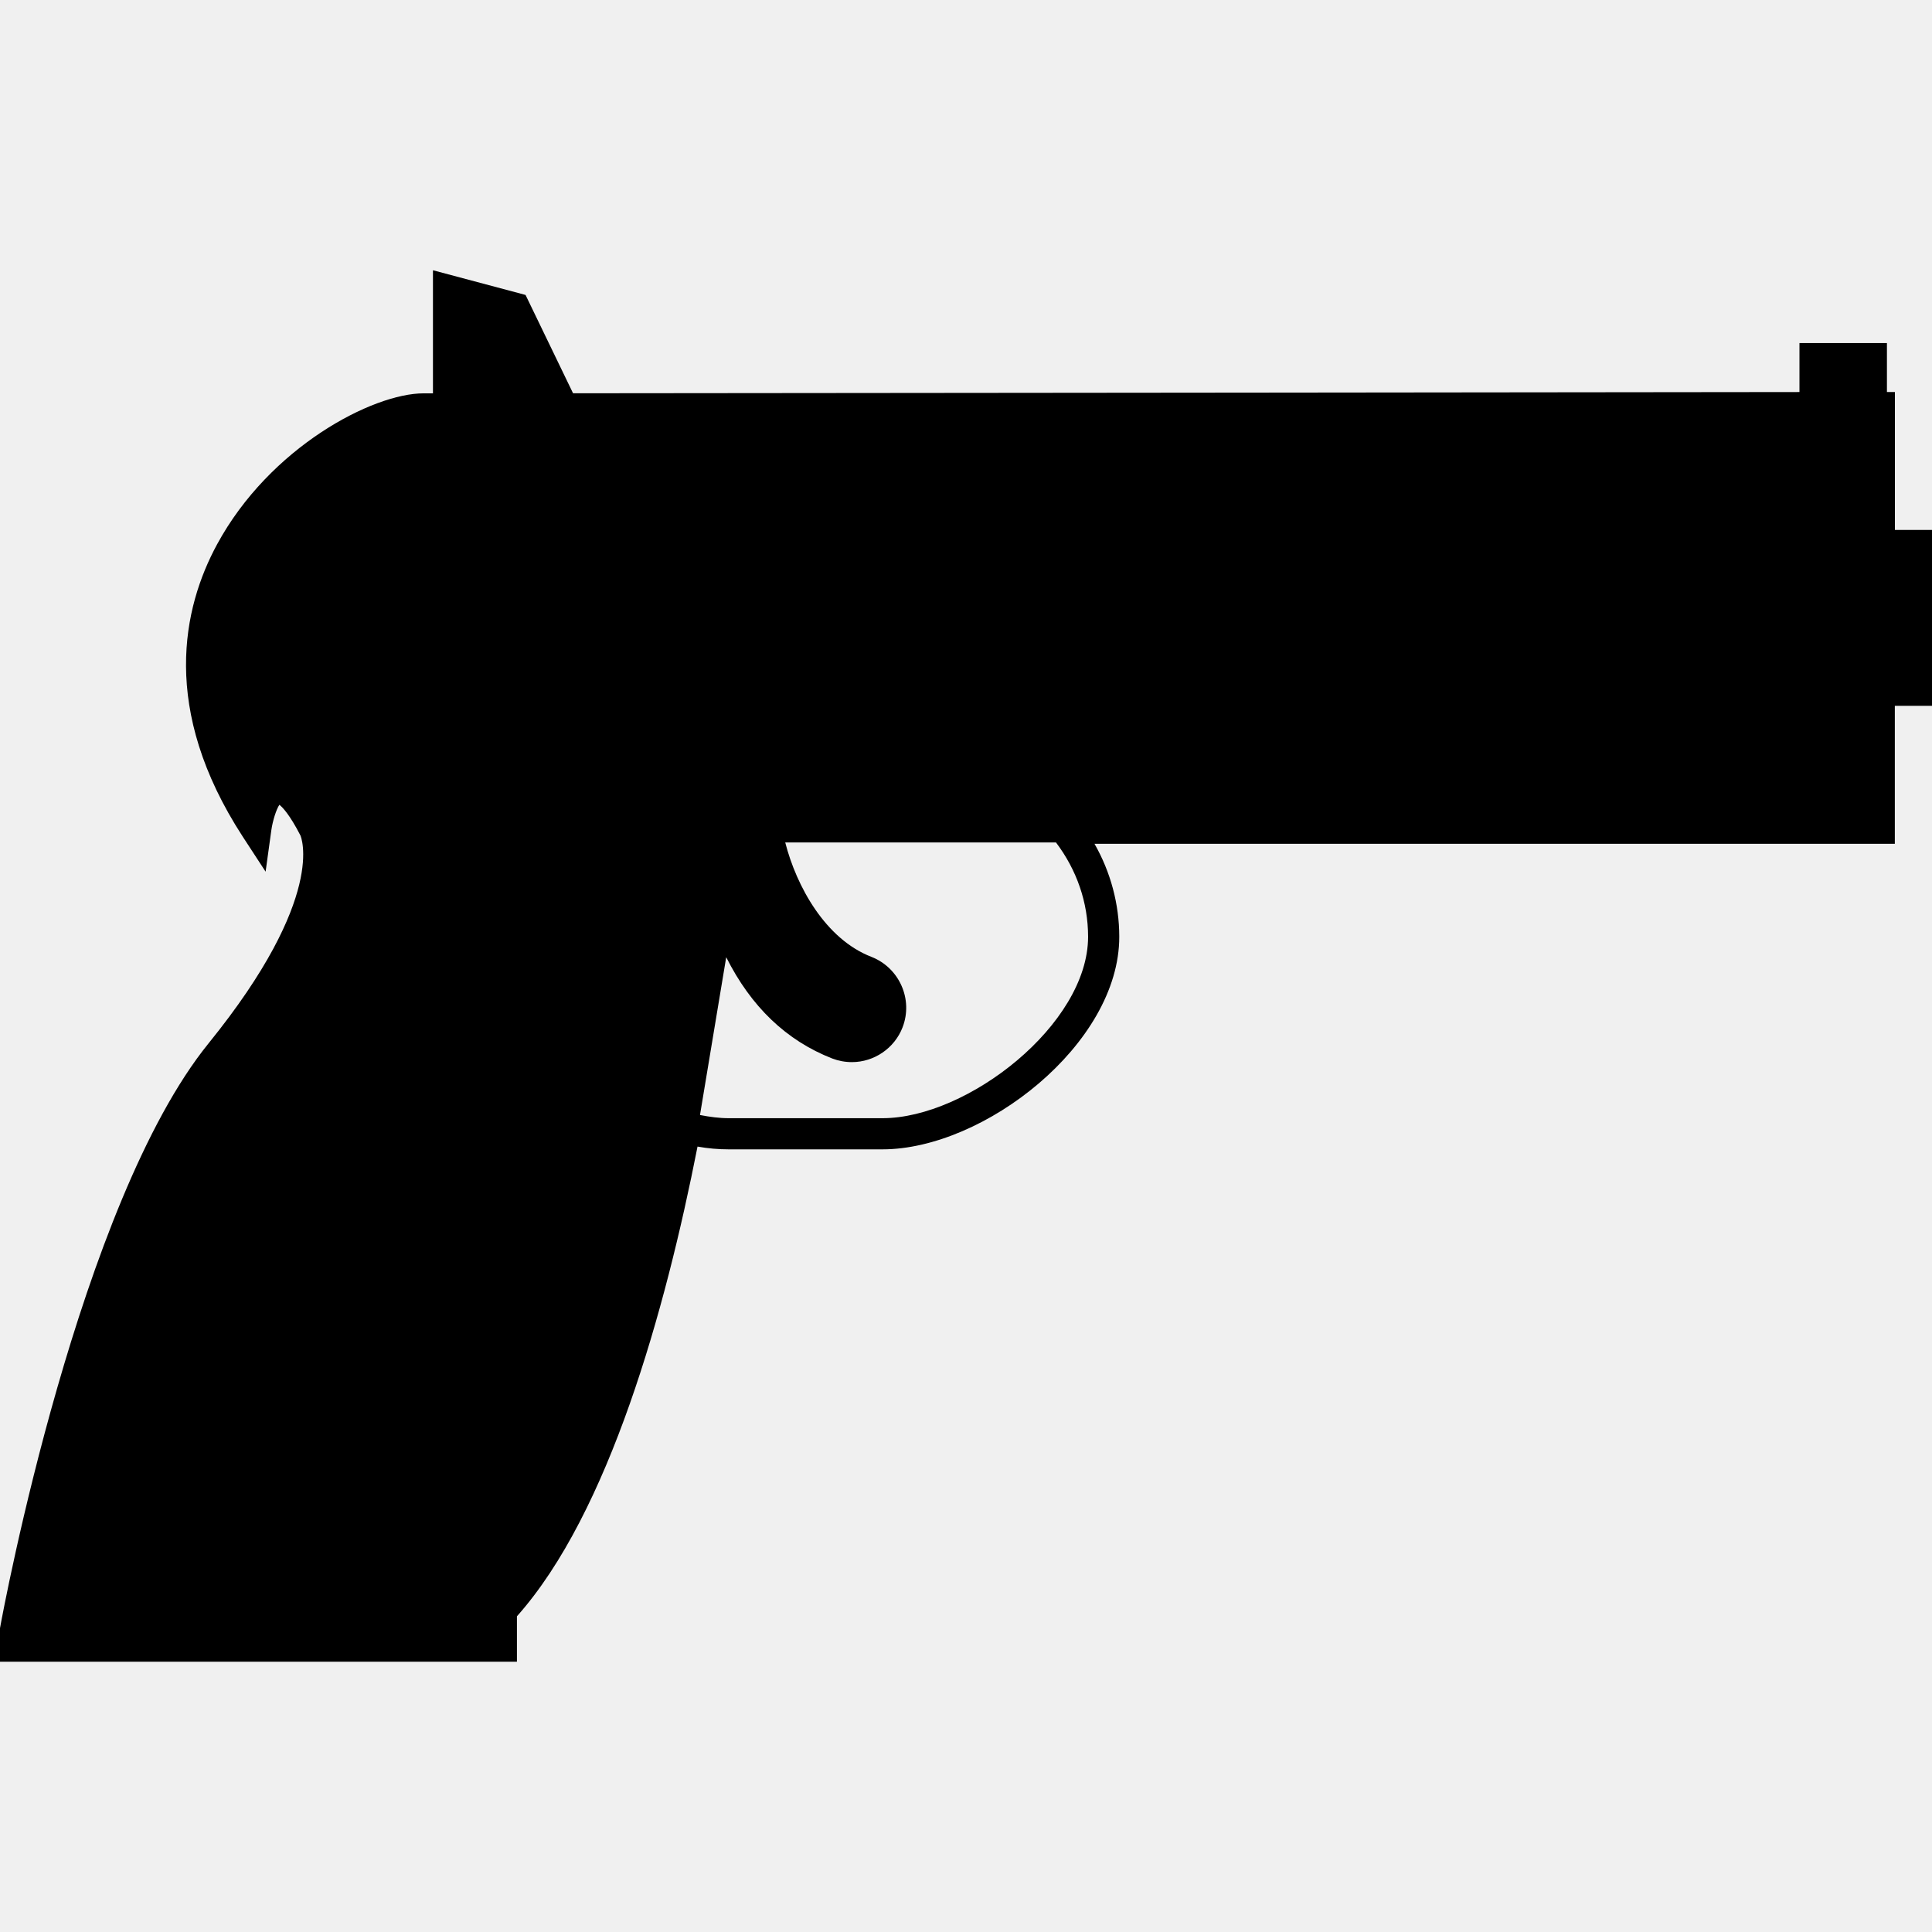
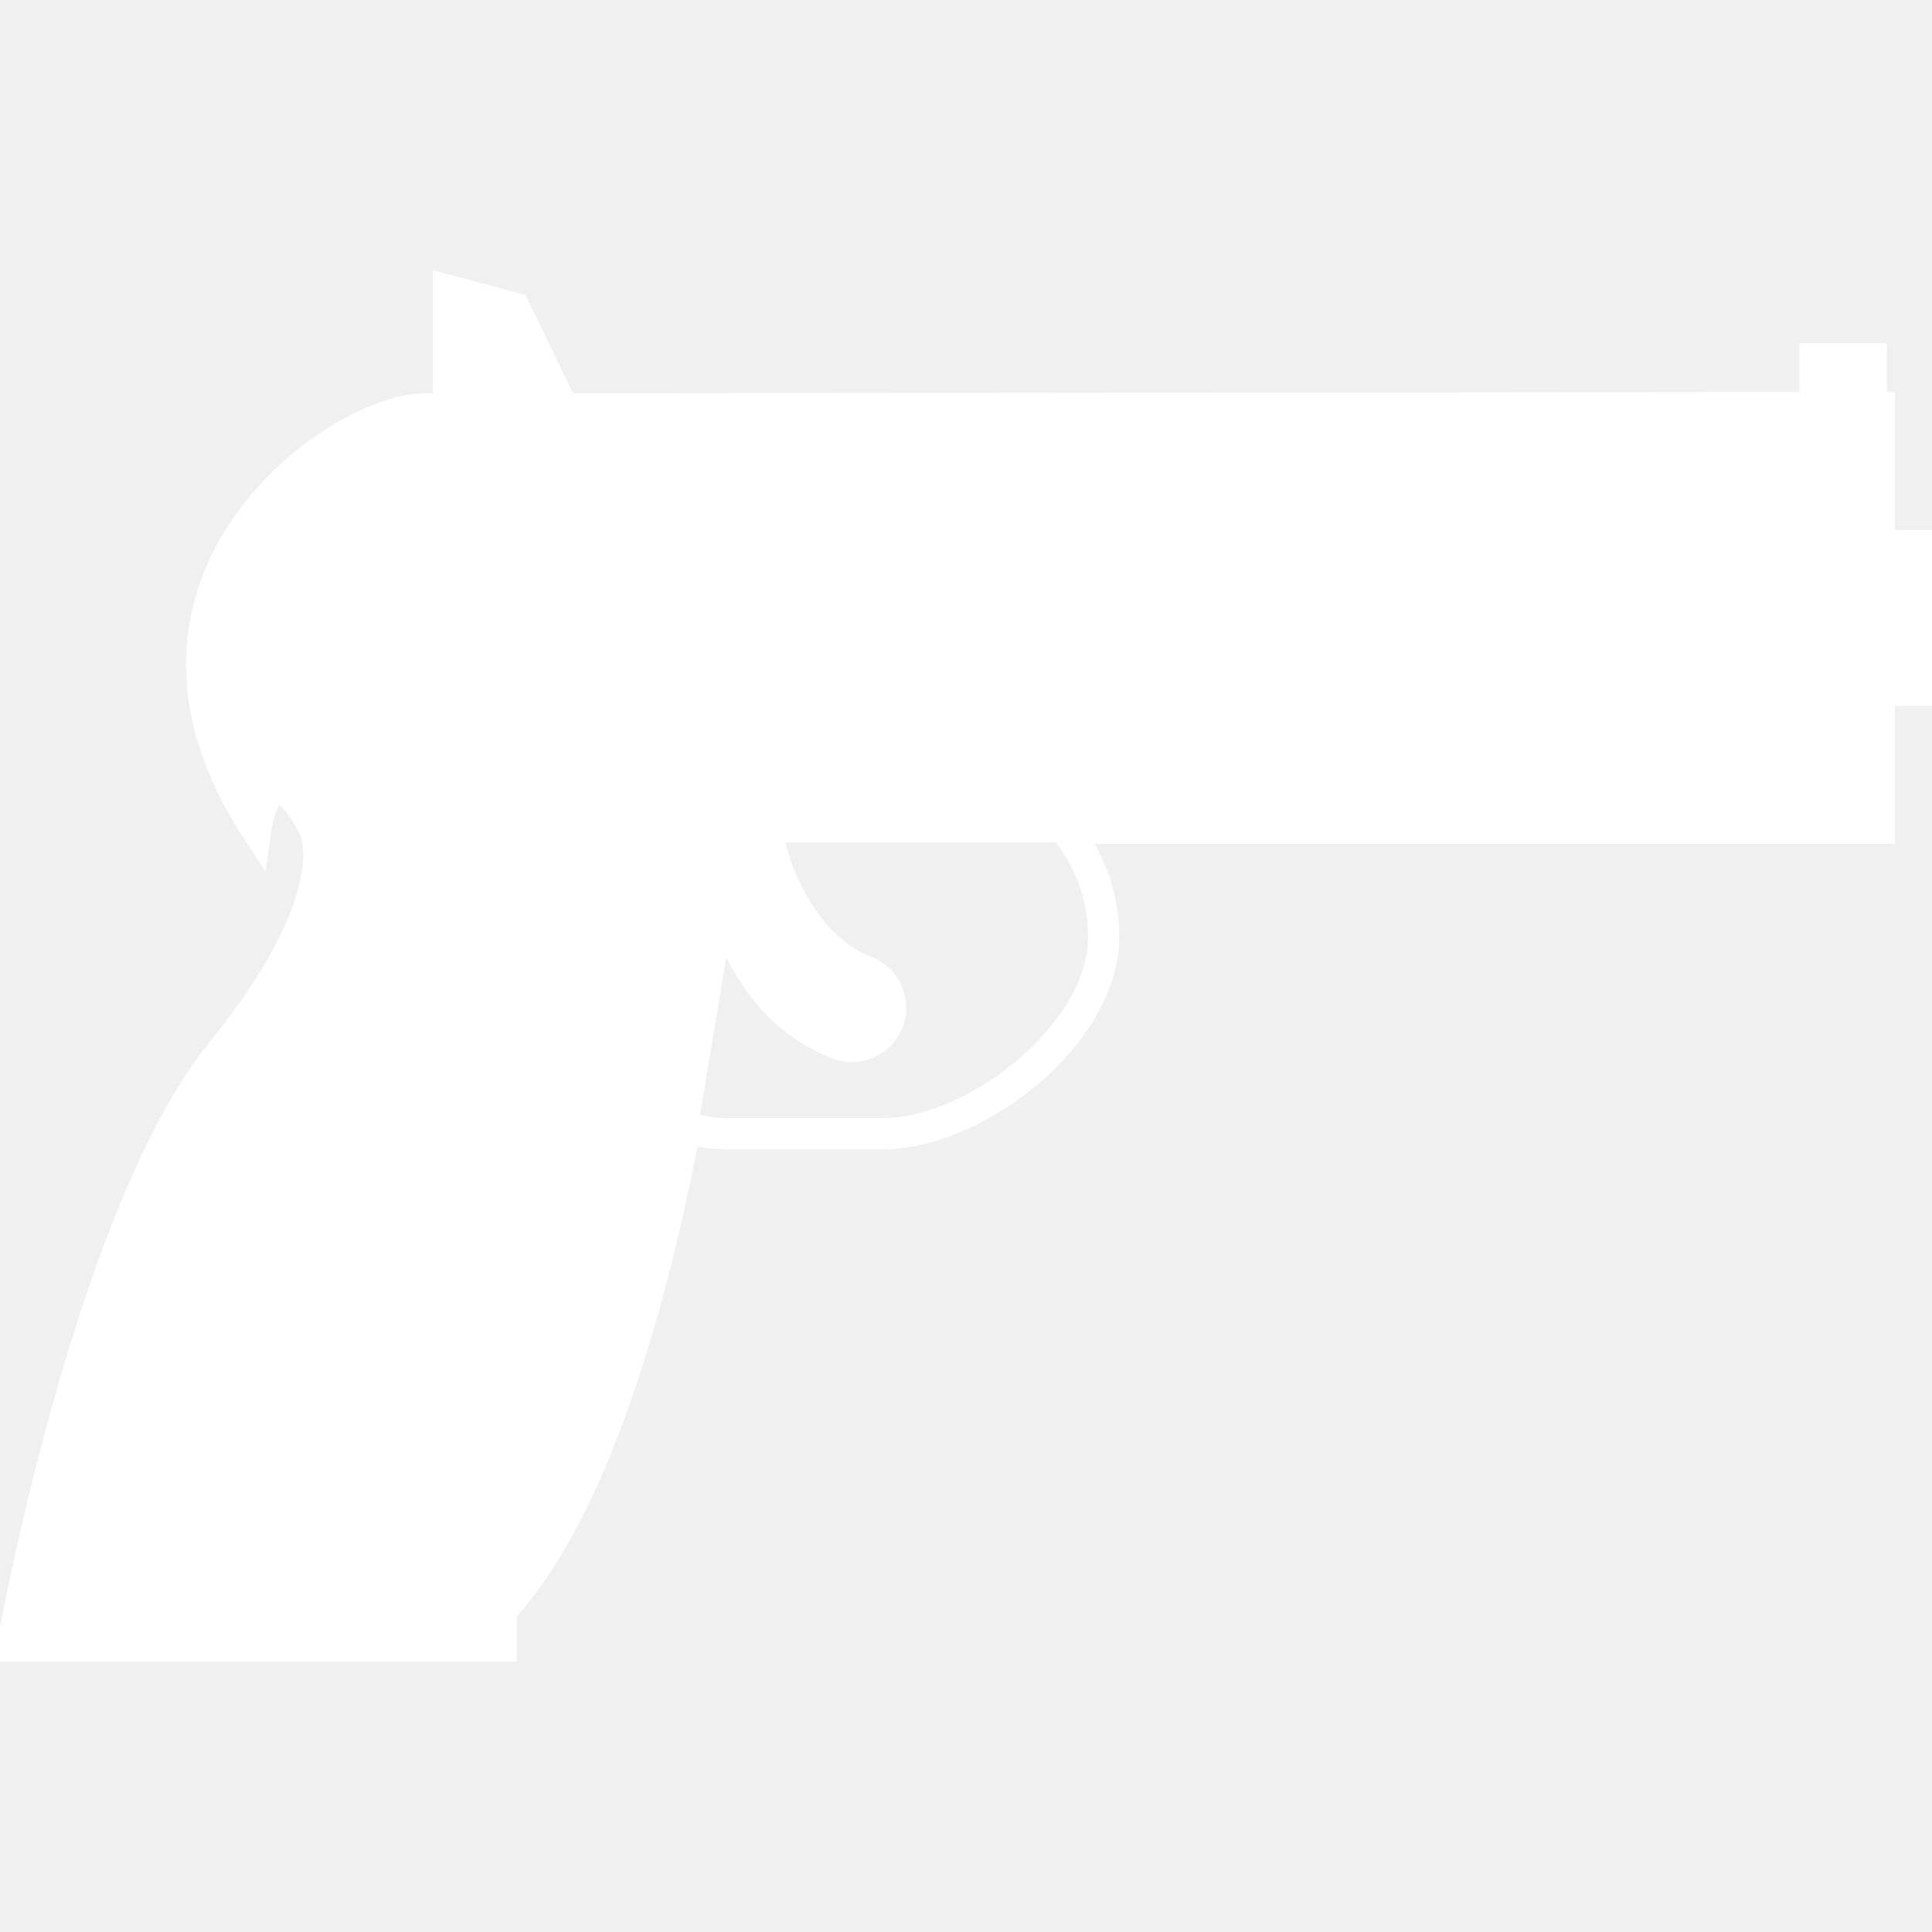
<svg xmlns="http://www.w3.org/2000/svg" id="Capa_1" x="0px" y="0px" viewBox="0 0 307.296 307.296" xml:space="preserve">
  <g>
    <g>
-       <path d="M301.395,84.292V62.356h-1.267v-7.789h-13.913v7.789c-18.645,0.022-137.869,0.152-195.067,0.196 l-7.555-15.637l-14.729-3.927v19.575h-1.485c-8.093,0-24.465,8.55-32.857,24.03c-5.417,9.997-9.105,26.184,4.096,46.493 l3.628,5.559l0.908-6.576c0.218-1.55,0.8-3.35,1.284-4.063c0.49,0.381,1.626,1.539,3.345,4.873 c0.044,0.098,4.324,9.698-14.604,33.064C12.646,191.289,0.555,255.802,0,258.973v5.336h82.222v-7.228 c14.658-16.459,23.616-48.712,28.724-74.711c1.664,0.299,3.323,0.441,4.944,0.441h24.476c16.089,0,37.66-16.709,37.66-33.804 c0-5.194-1.376-10.312-3.943-14.8h127.301v-21.941h5.912V84.286h-5.901V84.292z M140.371,177.855h-24.476 c-1.479,0-3.024-0.207-4.558-0.506l4.172-25.101c3.932,7.849,9.556,13.26,16.861,16.111c0.995,0.381,2.051,0.577,3.133,0.577 c3.535,0,6.772-2.208,8.05-5.515c1.724-4.444-0.49-9.464-4.922-11.215c-7.364-2.839-11.95-11.248-13.734-18.205h43.067 c3.296,4.368,5.102,9.518,5.102,15.001C173.066,162.935,153.882,177.855,140.371,177.855z" />
+       <path fill="white" d="M301.395,84.292V62.356h-1.267v-7.789h-13.913v7.789c-18.645,0.022-137.869,0.152-195.067,0.196 l-7.555-15.637l-14.729-3.927v19.575h-1.485c-8.093,0-24.465,8.55-32.857,24.03c-5.417,9.997-9.105,26.184,4.096,46.493 l3.628,5.559l0.908-6.576c0.218-1.55,0.8-3.35,1.284-4.063c0.49,0.381,1.626,1.539,3.345,4.873 c0.044,0.098,4.324,9.698-14.604,33.064C12.646,191.289,0.555,255.802,0,258.973v5.336h82.222v-7.228 c14.658-16.459,23.616-48.712,28.724-74.711c1.664,0.299,3.323,0.441,4.944,0.441h24.476c16.089,0,37.66-16.709,37.66-33.804 c0-5.194-1.376-10.312-3.943-14.8h127.301v-21.941h5.912V84.286h-5.901V84.292z M140.371,177.855h-24.476 c-1.479,0-3.024-0.207-4.558-0.506l4.172-25.101c3.932,7.849,9.556,13.26,16.861,16.111c0.995,0.381,2.051,0.577,3.133,0.577 c3.535,0,6.772-2.208,8.05-5.515c1.724-4.444-0.49-9.464-4.922-11.215c-7.364-2.839-11.95-11.248-13.734-18.205h43.067 c3.296,4.368,5.102,9.518,5.102,15.001C173.066,162.935,153.882,177.855,140.371,177.855z" />
    </g>
  </g>
-   <g />
-   <g />
-   <g />
-   <g />
-   <g />
-   <g />
-   <g />
-   <g />
-   <g />
-   <g />
-   <g />
-   <g />
-   <g />
-   <g />
-   <g />
</svg>
